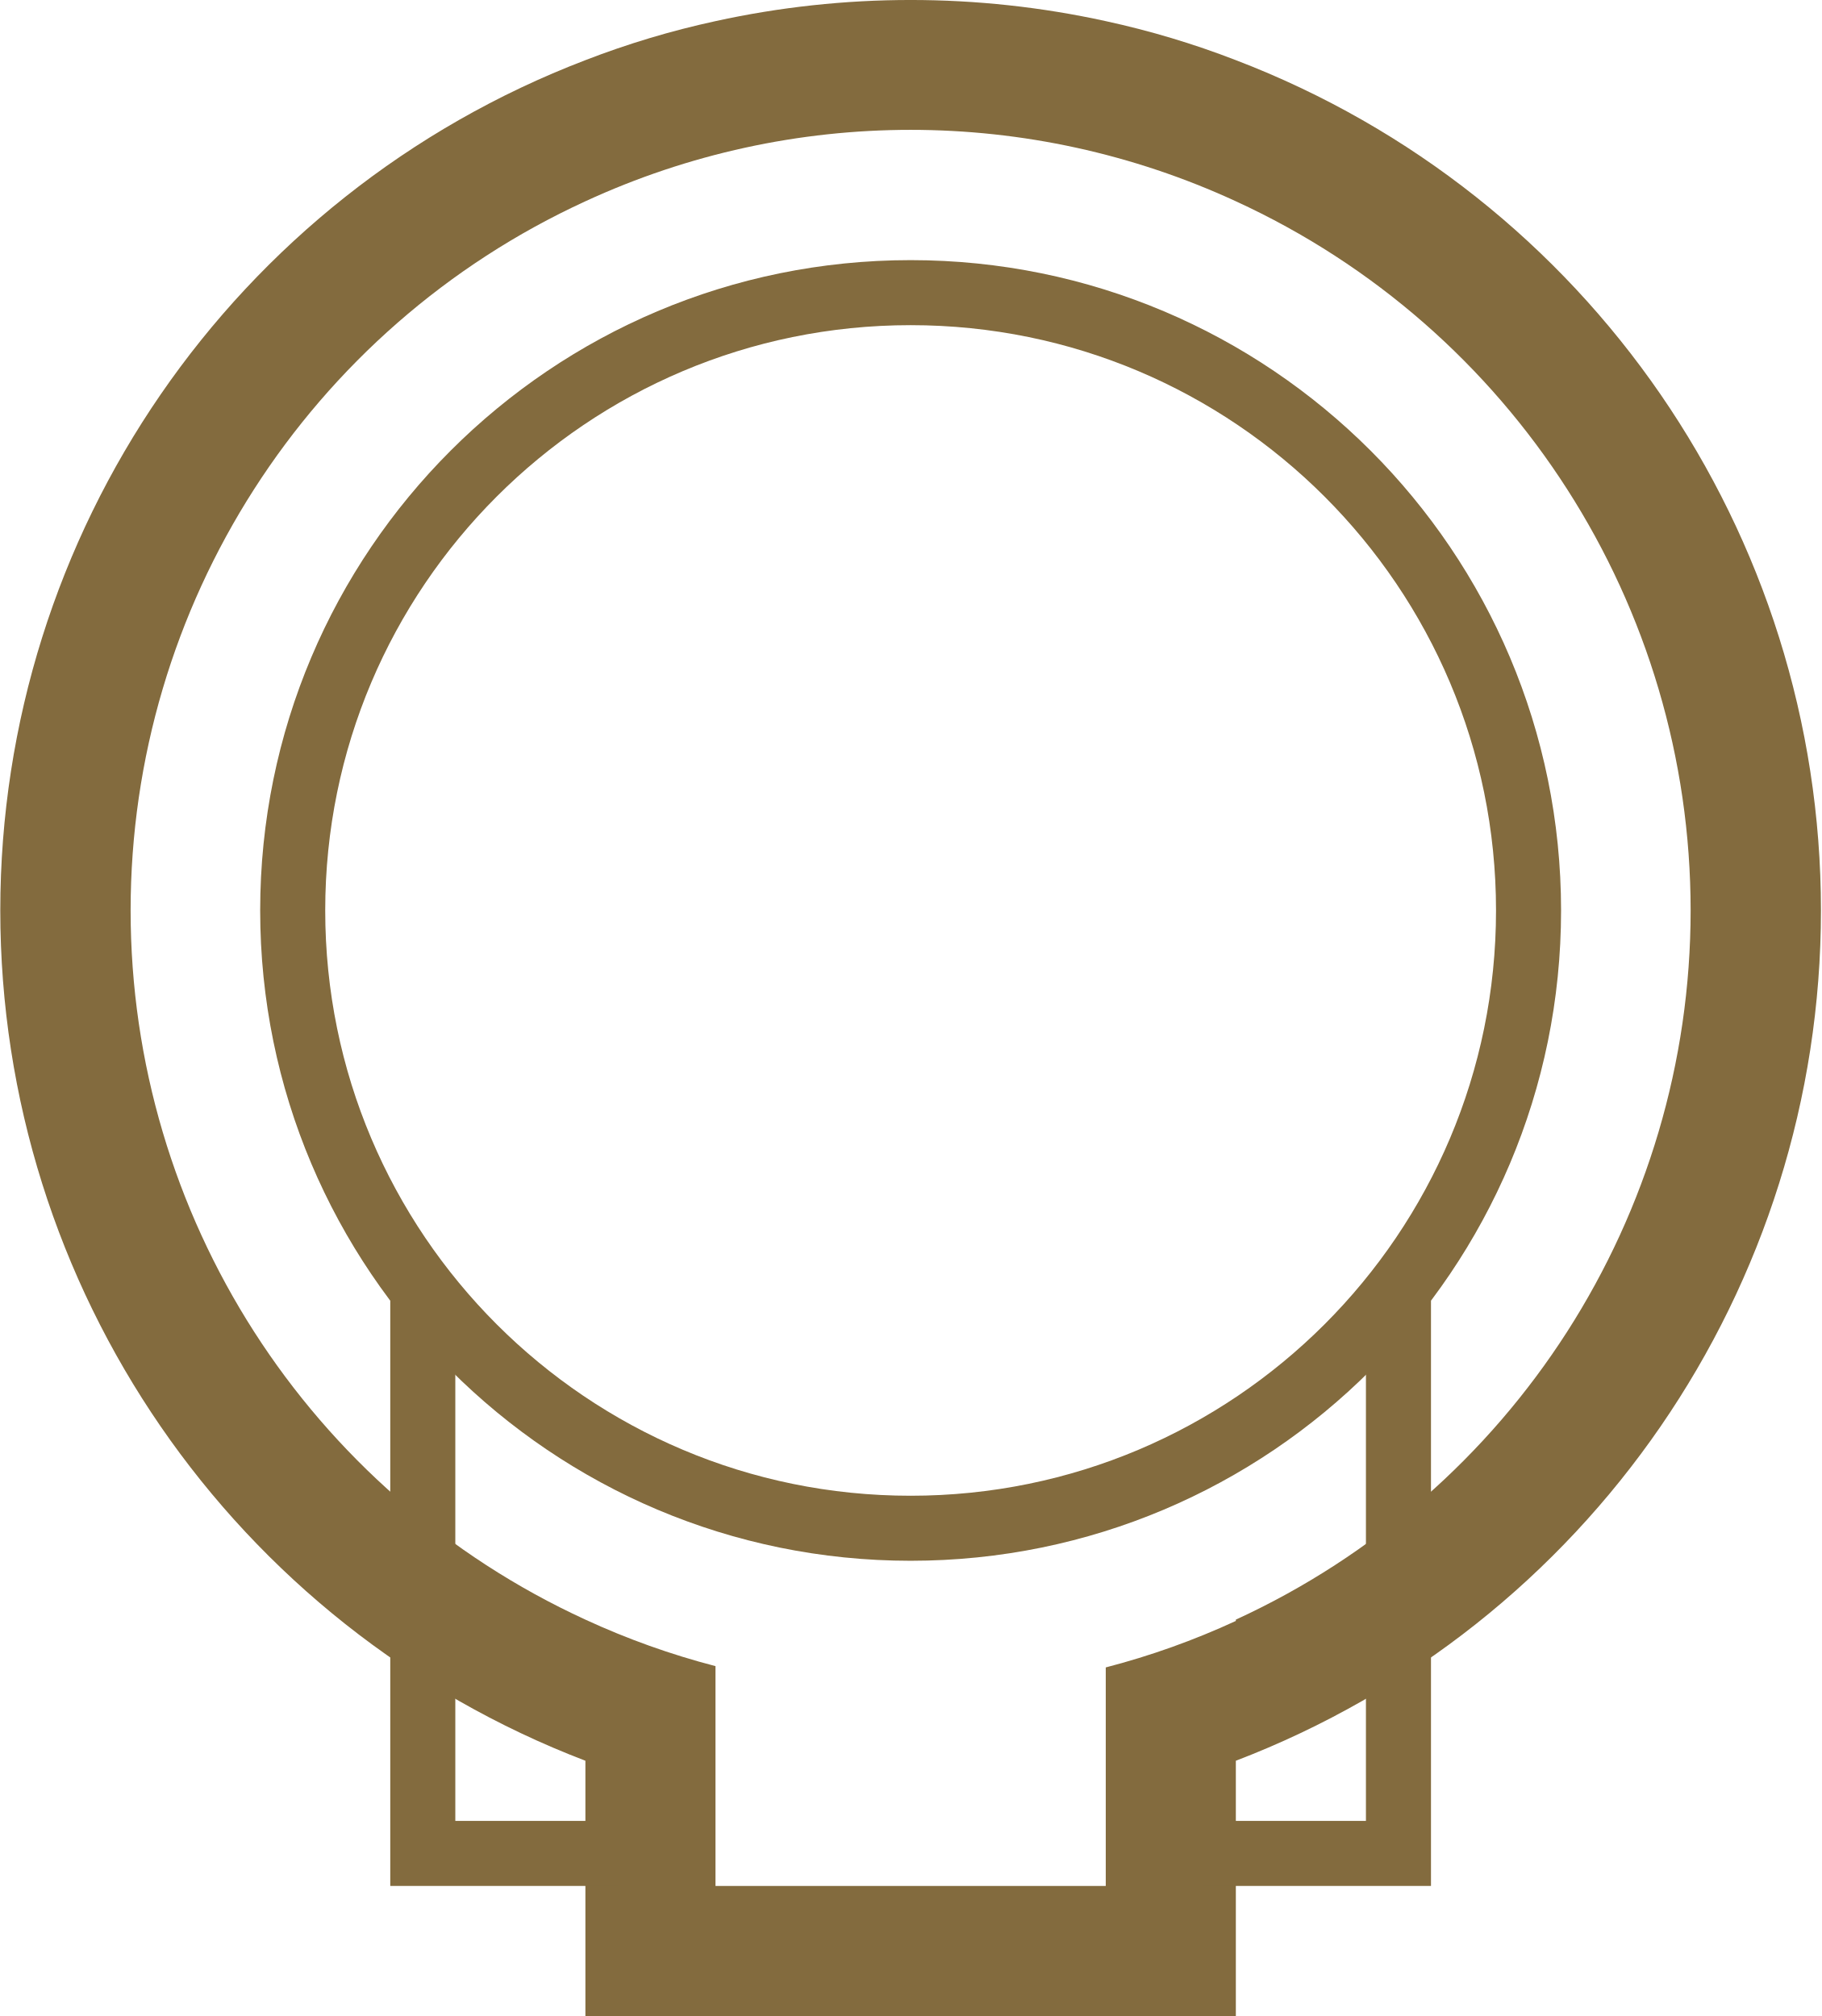
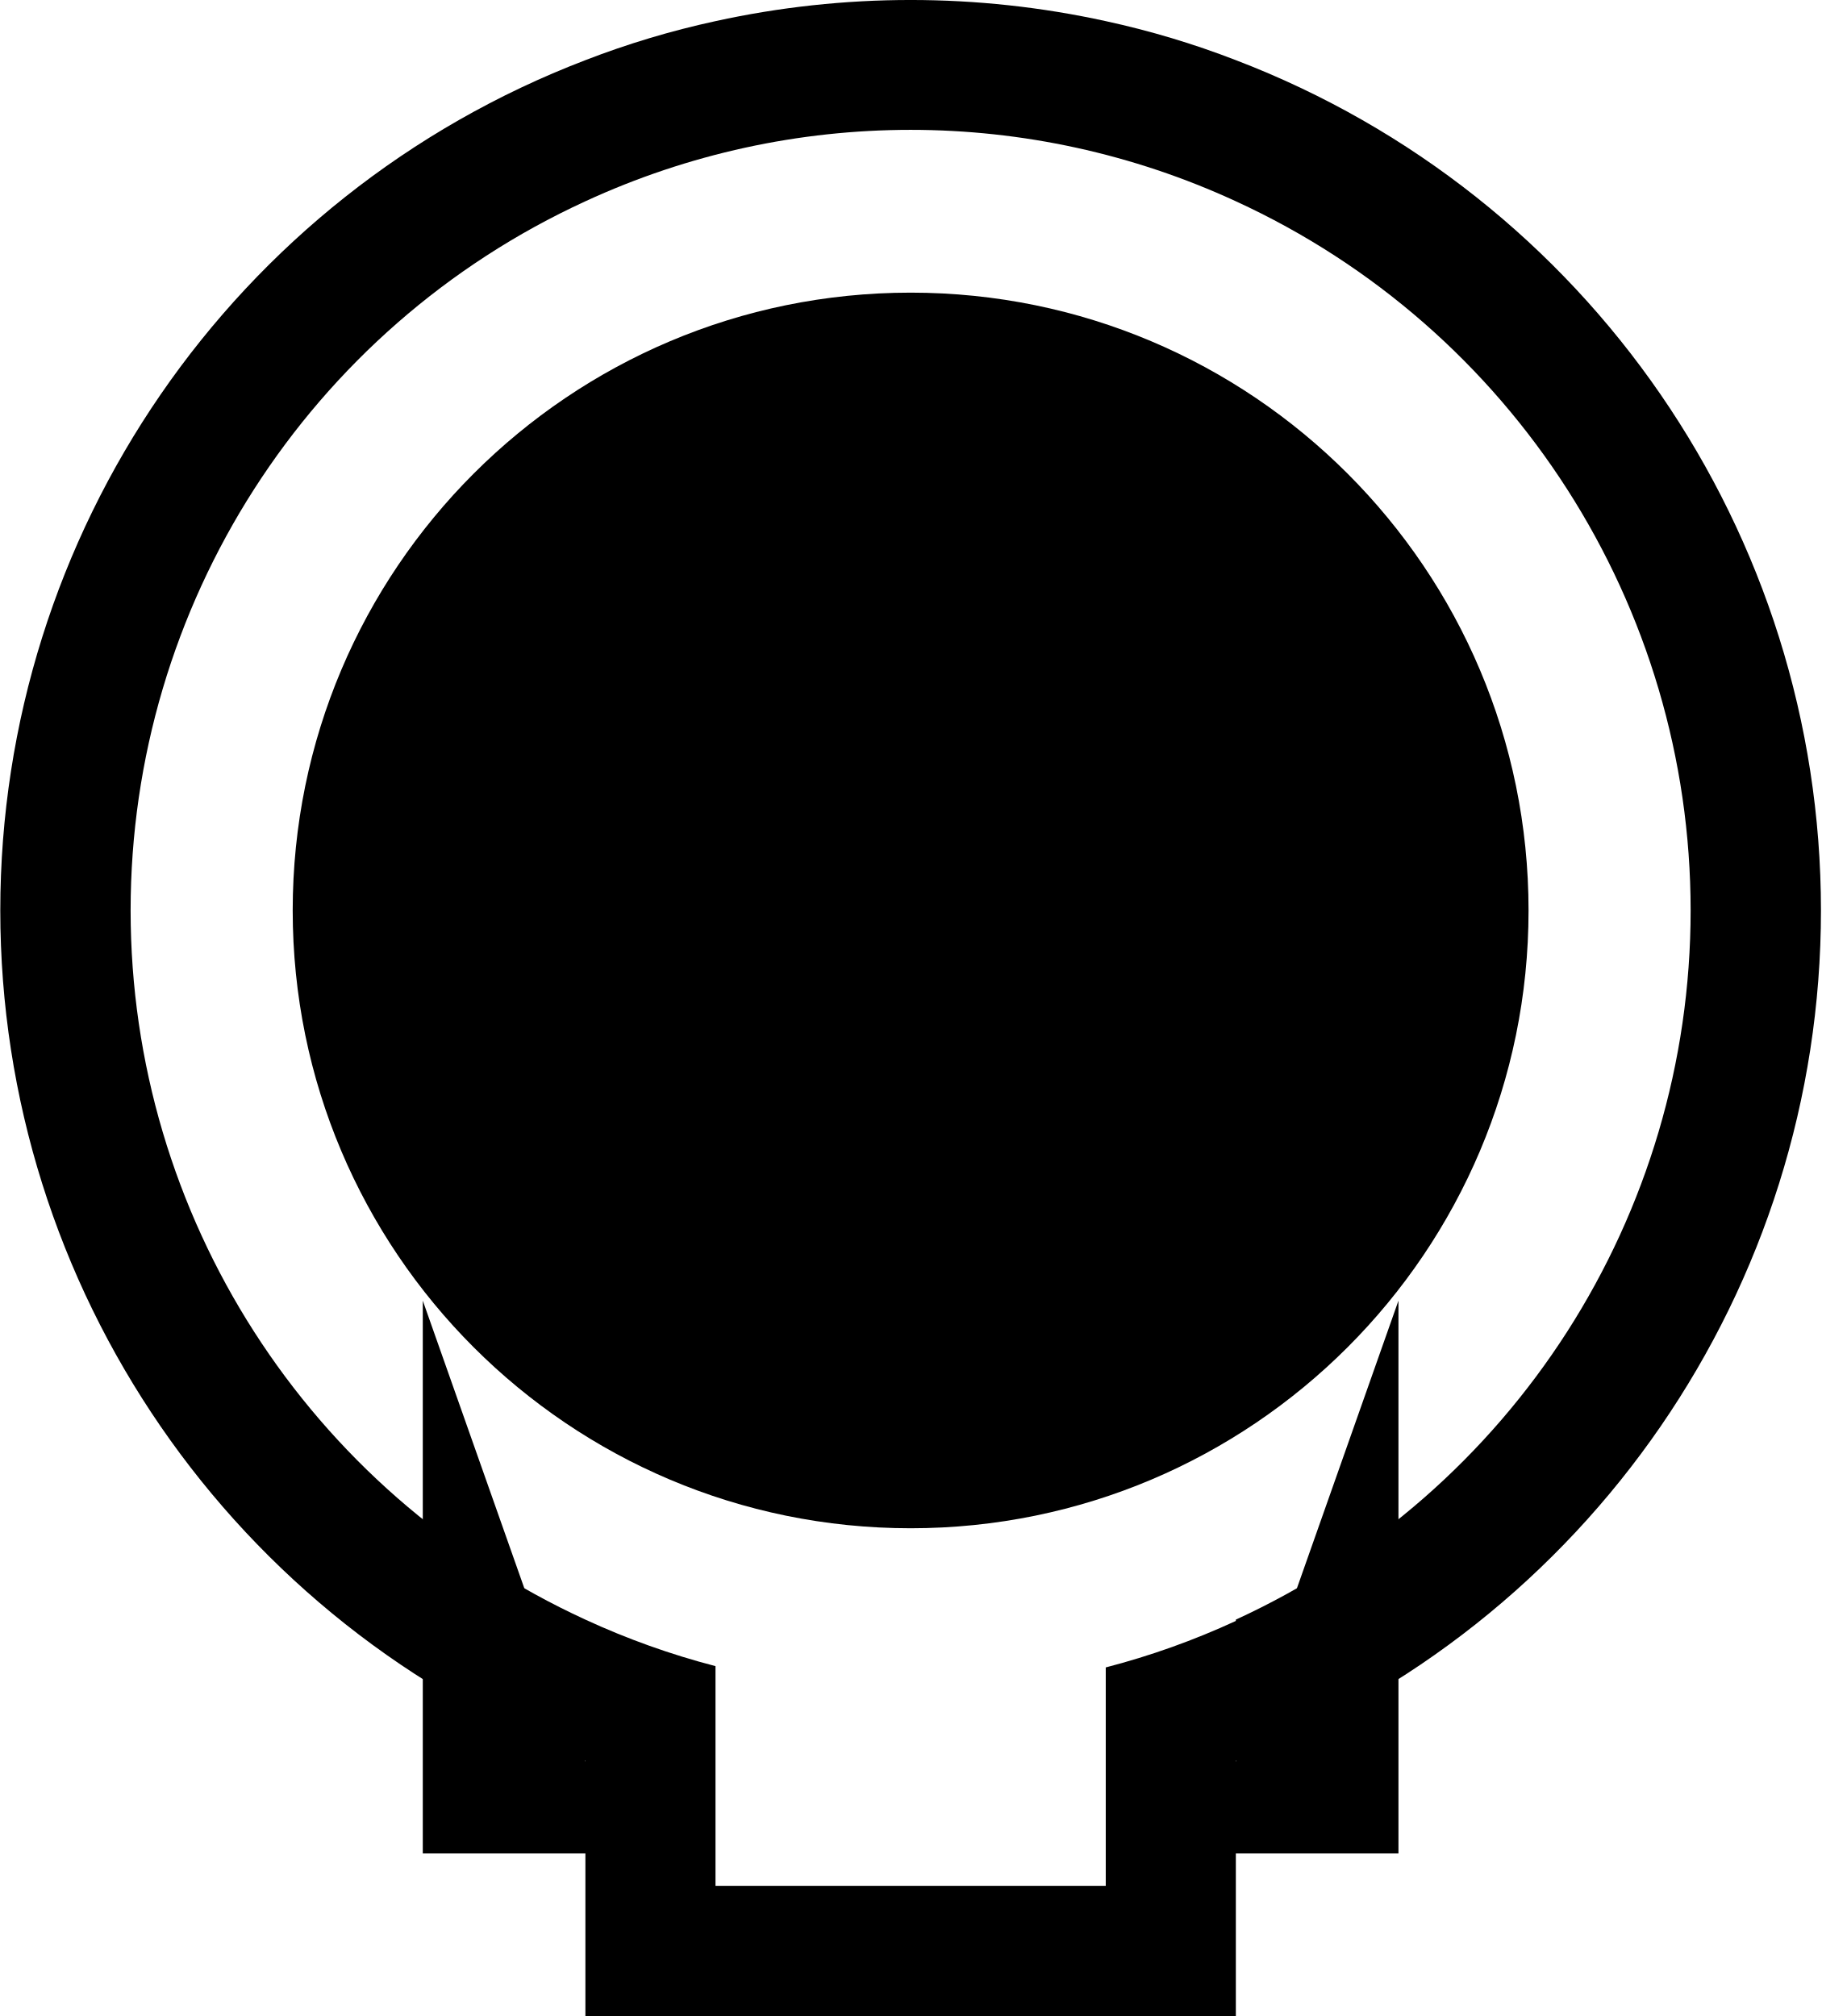
- <svg xmlns="http://www.w3.org/2000/svg" id="Ebene_2" data-name="Ebene 2" viewBox="0 0 56 62">
-   <defs>
-     <style>.cls-1{fill:#836b3e;}.cls-2{fill:none;stroke:#836b3e;stroke-miterlimit:10;stroke-width:2px;}</style>
-   </defs>
+ <svg xmlns="http://www.w3.org/2000/svg" viewBox="0 0 56 62" id="logo">
  <path class="cls-1" d="M42,3.85a26.78,26.78,0,0,0-4-1.2,28,28,0,0,0-12,0,26.78,26.78,0,0,0-4,1.2,28,28,0,0,0,0,52.3V64H42V56.15a28,28,0,0,0,0-52.3Zm0,48a23.76,23.76,0,0,1-4,1.43V60H26V53.24a23.76,23.76,0,0,1-4-1.43A24,24,0,0,1,22,8.19a23.86,23.86,0,0,1,20,0,24,24,0,0,1,0,43.62Z" transform="translate(-4 -2)" />
  <circle class="cls-2" cx="28" cy="28" r="19" />
  <polyline class="cls-2" points="13 40 13 57 19 57" />
  <polyline class="cls-2" points="43 40 43 57 37 57" />
</svg>
